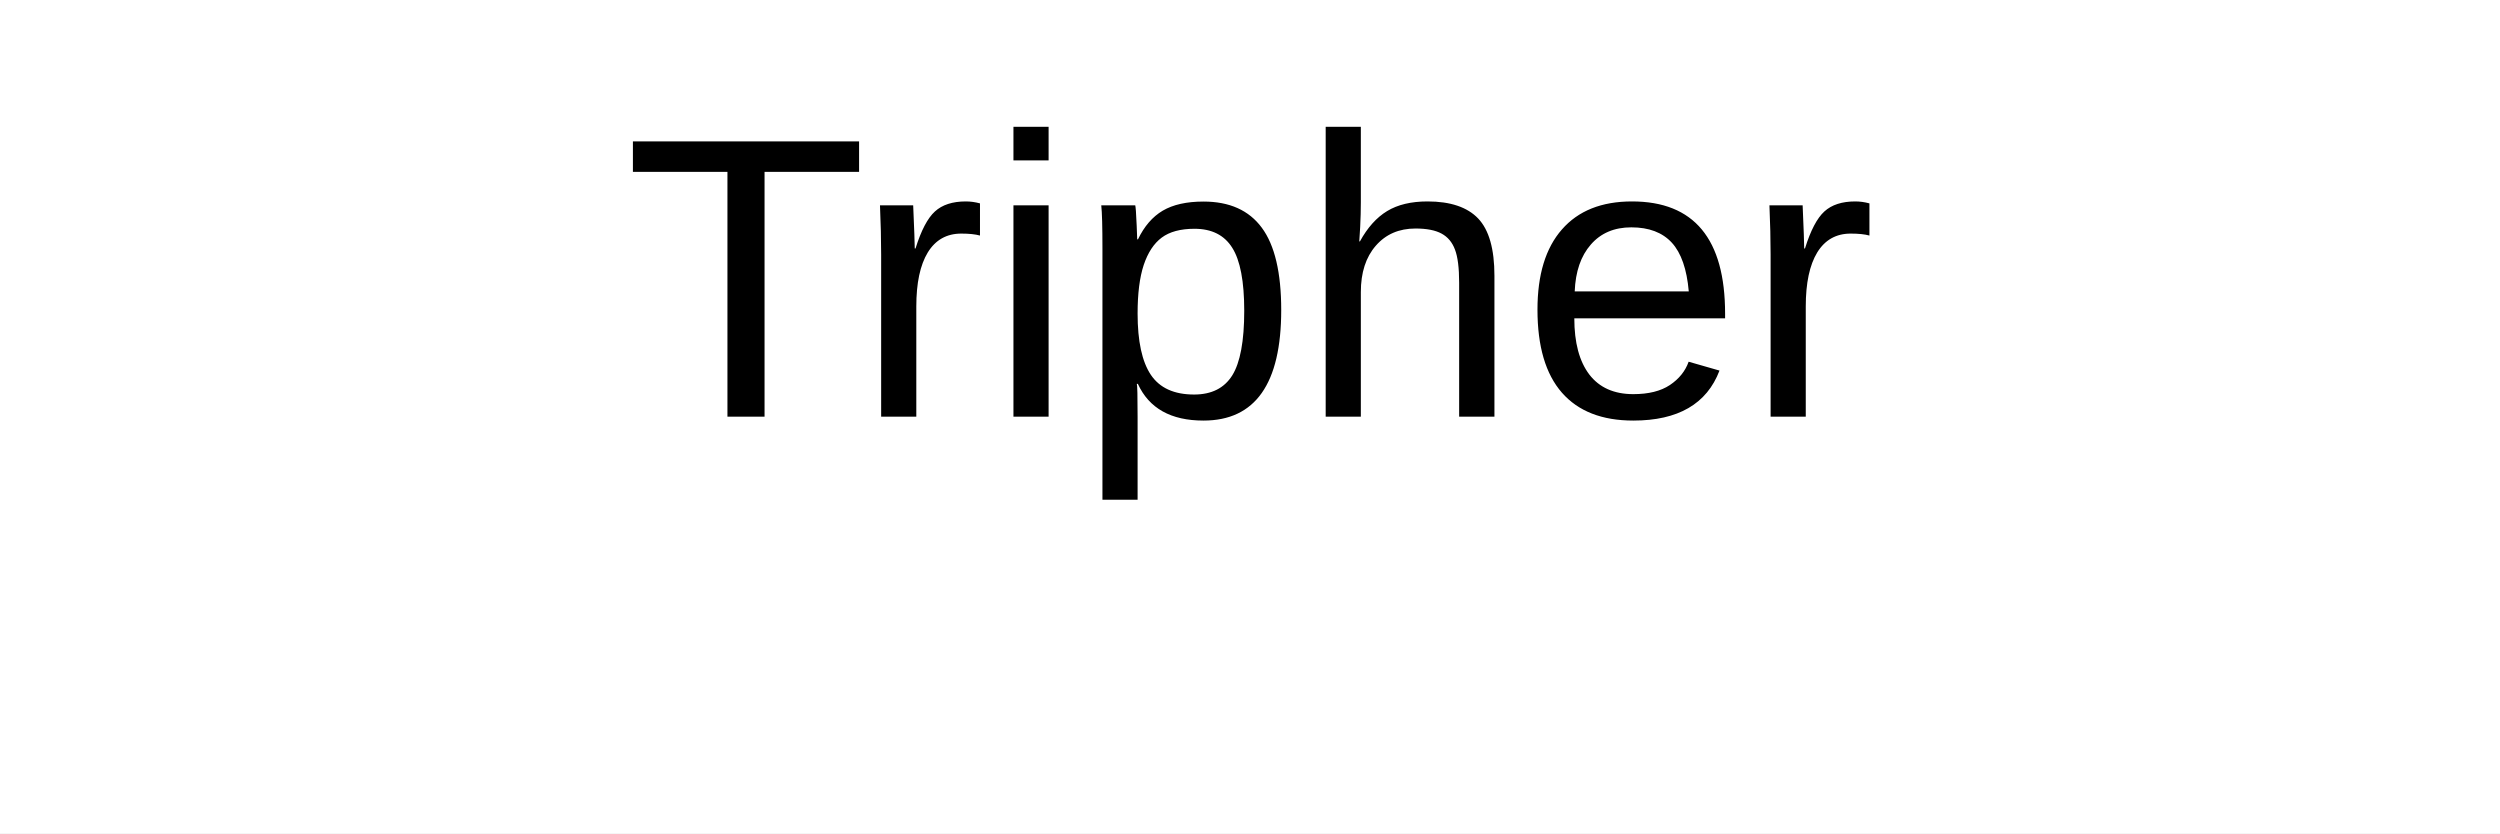
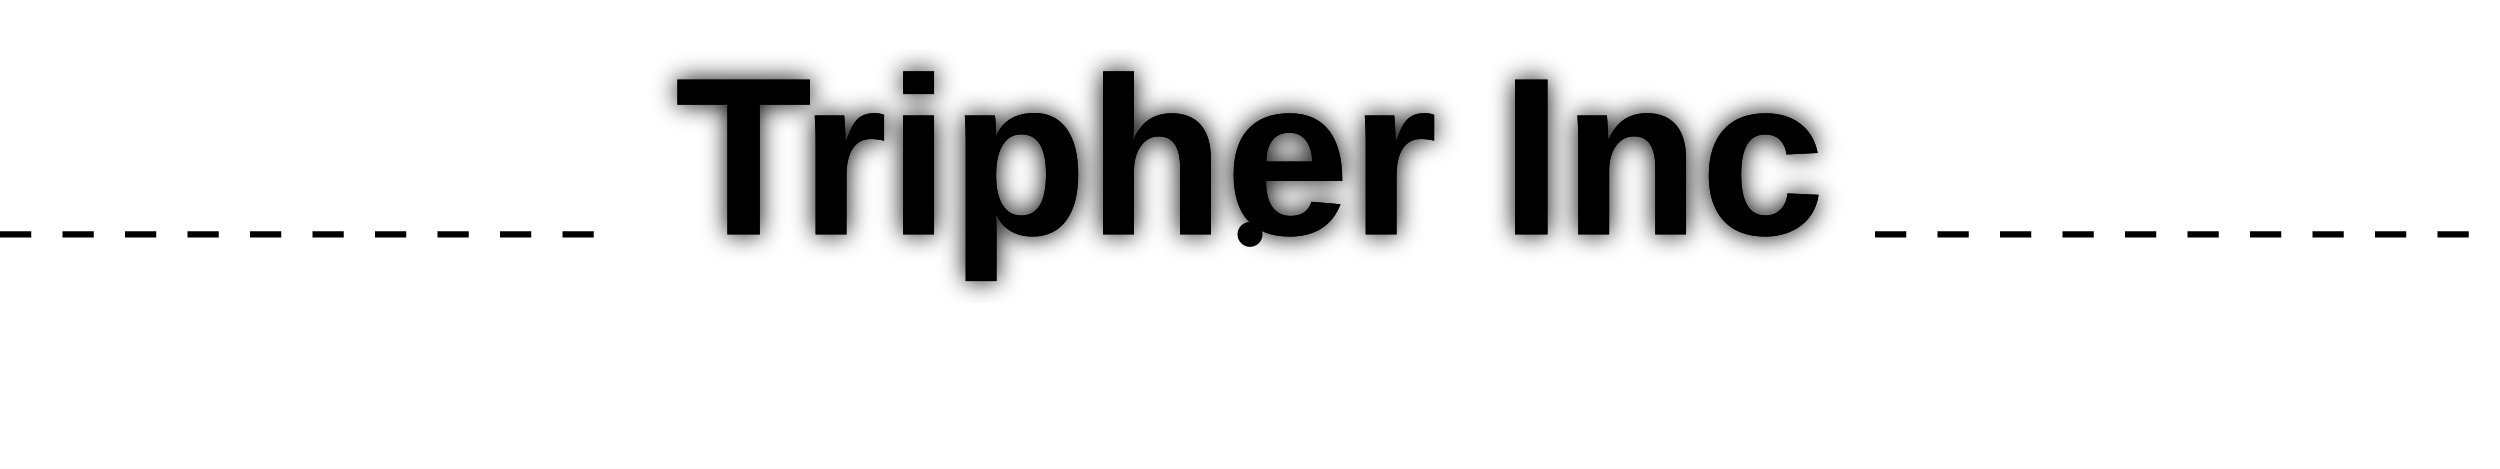
- <svg xmlns="http://www.w3.org/2000/svg" width="300" height="100" viewBox="0 0 300 100">
-   <rect width="300" height="100" fill="white" />
-   <text x="50%" y="50%" font-family="Arial, sans-serif" font-size="48" fill="black" text-anchor="middle" alignment-baseline="middle">
-     Tripher
+ <svg xmlns="http://www.w3.org/2000/svg" width="100%" height="150" viewBox="0 0 800 150">
+   <rect width="800" height="150" fill="white" />
+   <line x1="0" y1="75" x2="200" y2="75" stroke="black" stroke-width="2" stroke-dasharray="10,10" />
+   <line x1="600" y1="75" x2="800" y2="75" stroke="black" stroke-width="2" stroke-dasharray="10,10" />
+   <circle cx="400" cy="75" r="4" fill="black" />
+   <text x="50%" y="50%" font-family="Arial, sans-serif" font-size="72" font-weight="bold" fill="black" text-anchor="middle" alignment-baseline="middle">
+     Tripher Inc
+   </text>
+   <filter id="glow">
+     <feGaussianBlur stdDeviation="4" result="coloredBlur" />
+     <feMerge>
+       <feMergeNode in="coloredBlur" />
+       <feMergeNode in="SourceGraphic" />
+     </feMerge>
+   </filter>
+   <text x="50%" y="50%" font-family="Arial, sans-serif" font-size="72" font-weight="bold" fill="black" text-anchor="middle" alignment-baseline="middle" filter="url(#glow)">
+     Tripher Inc
  </text>
</svg>
